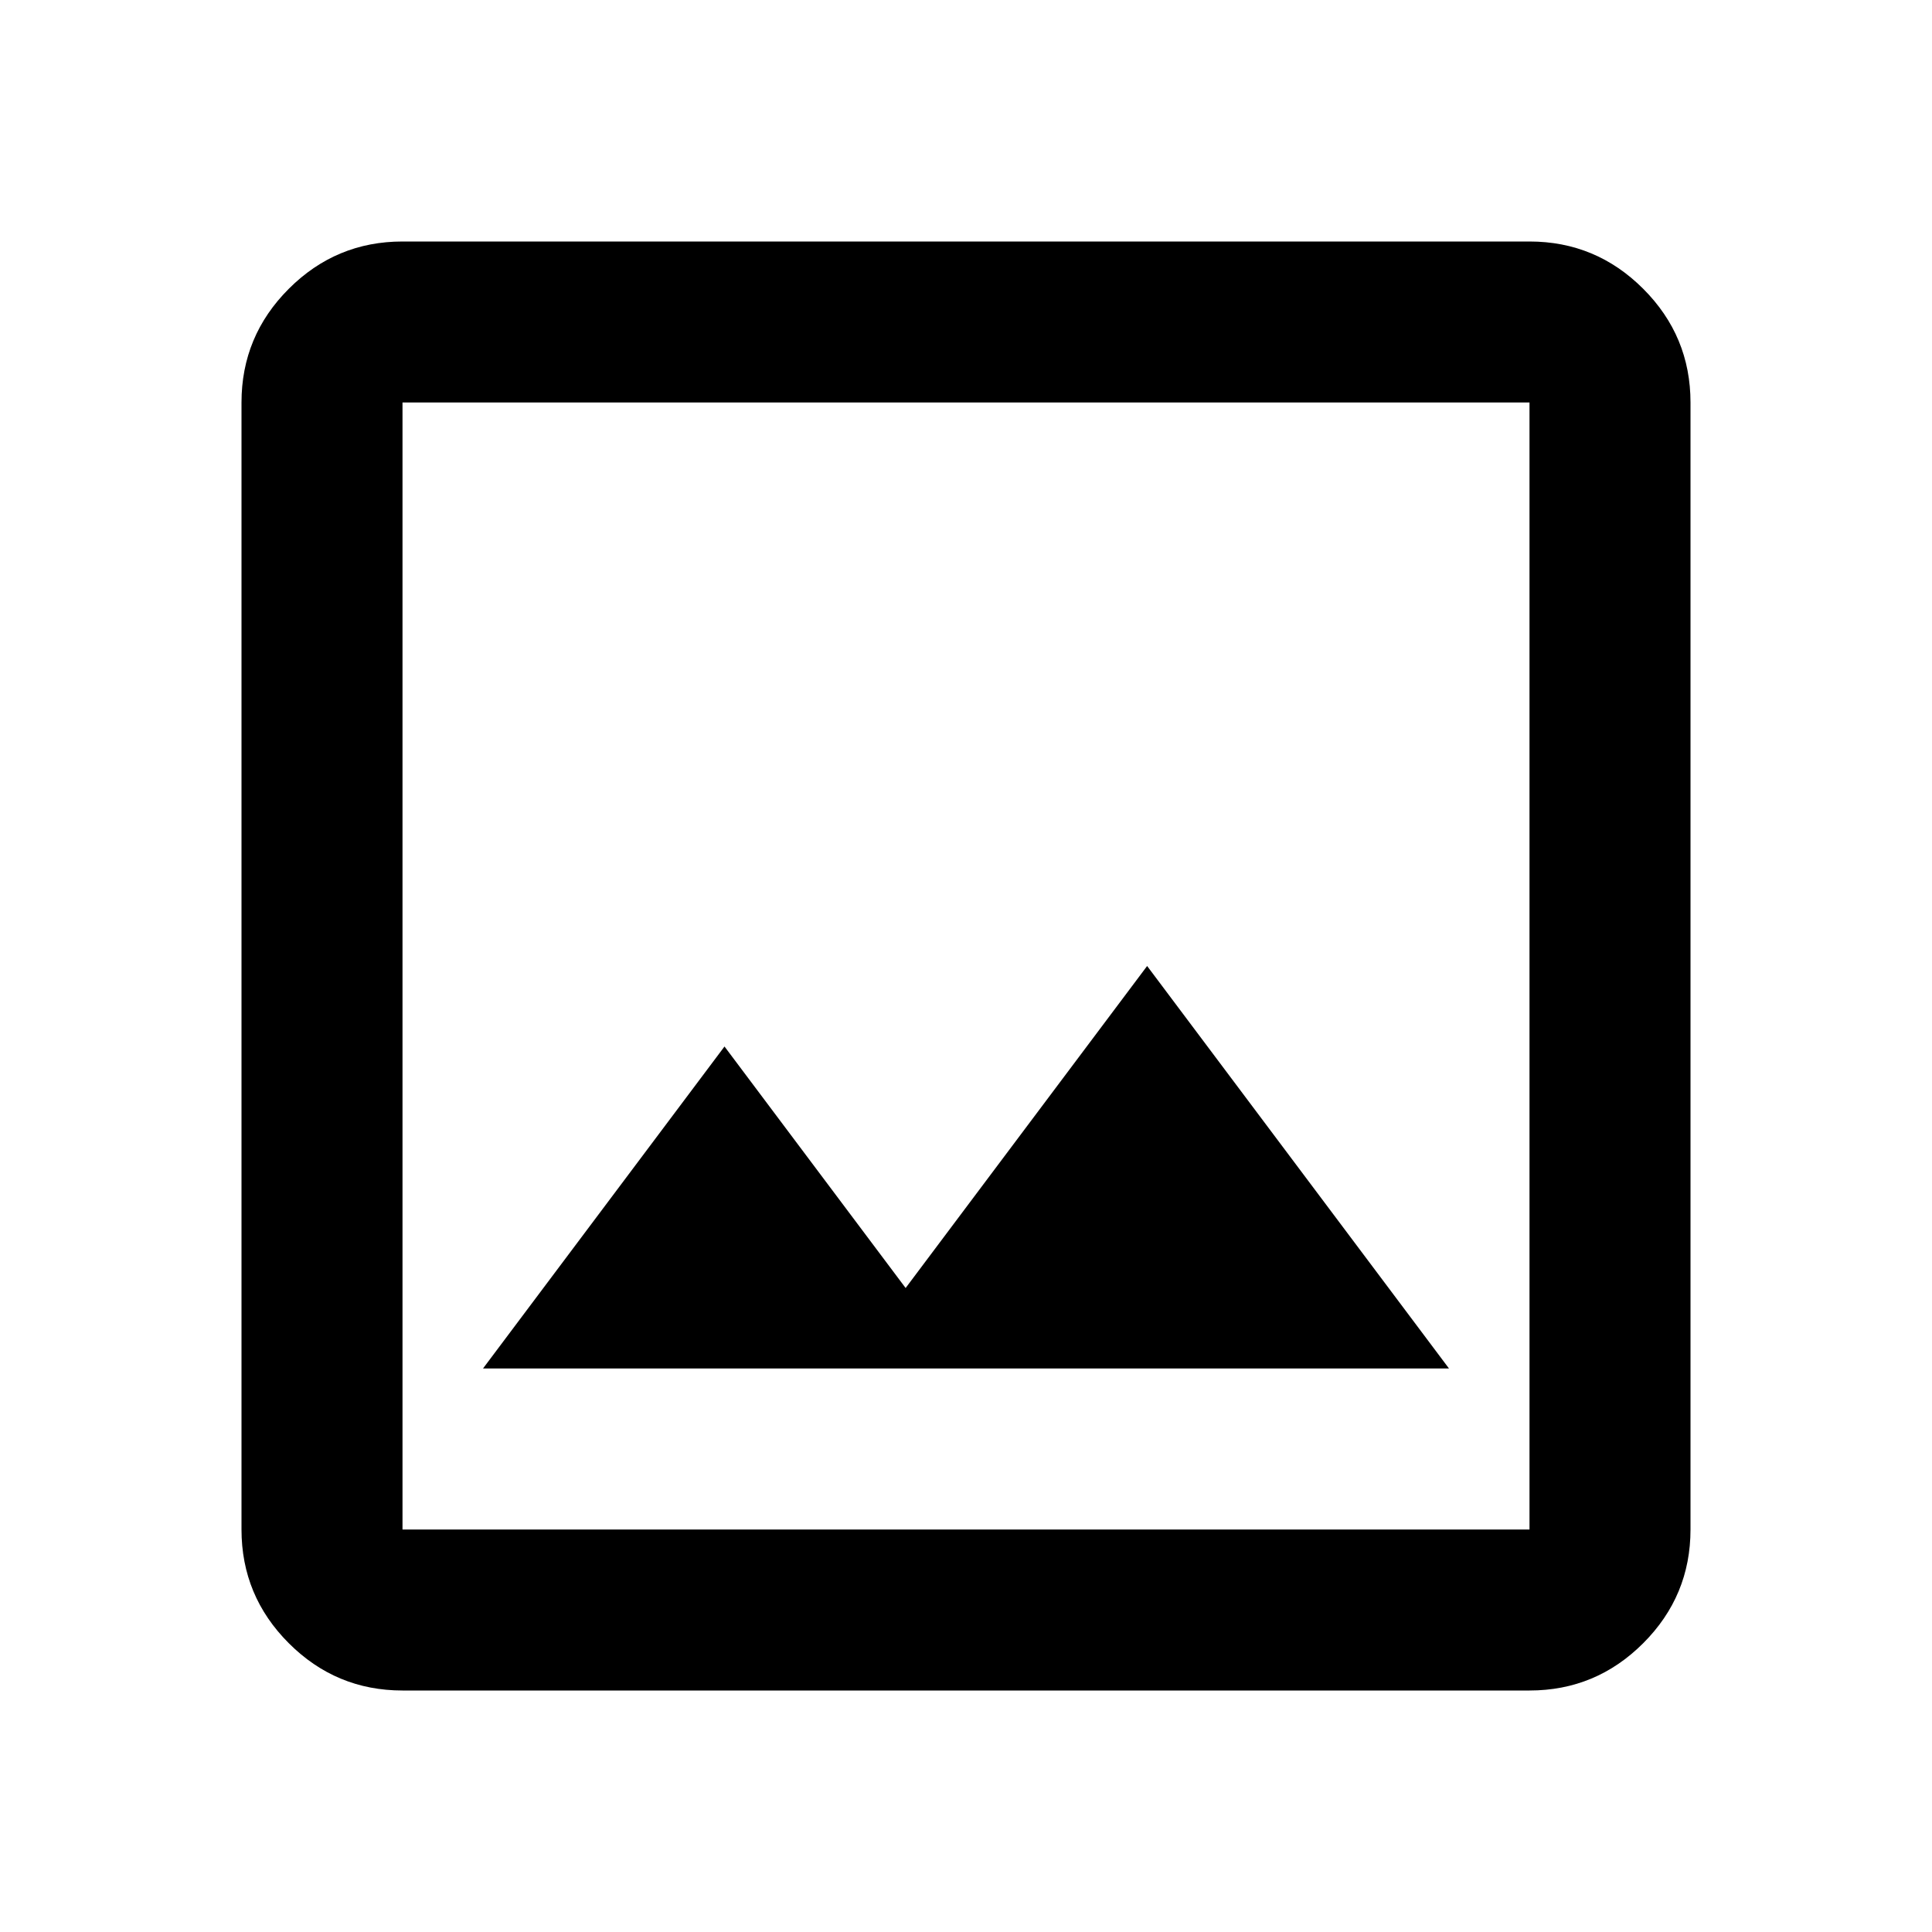
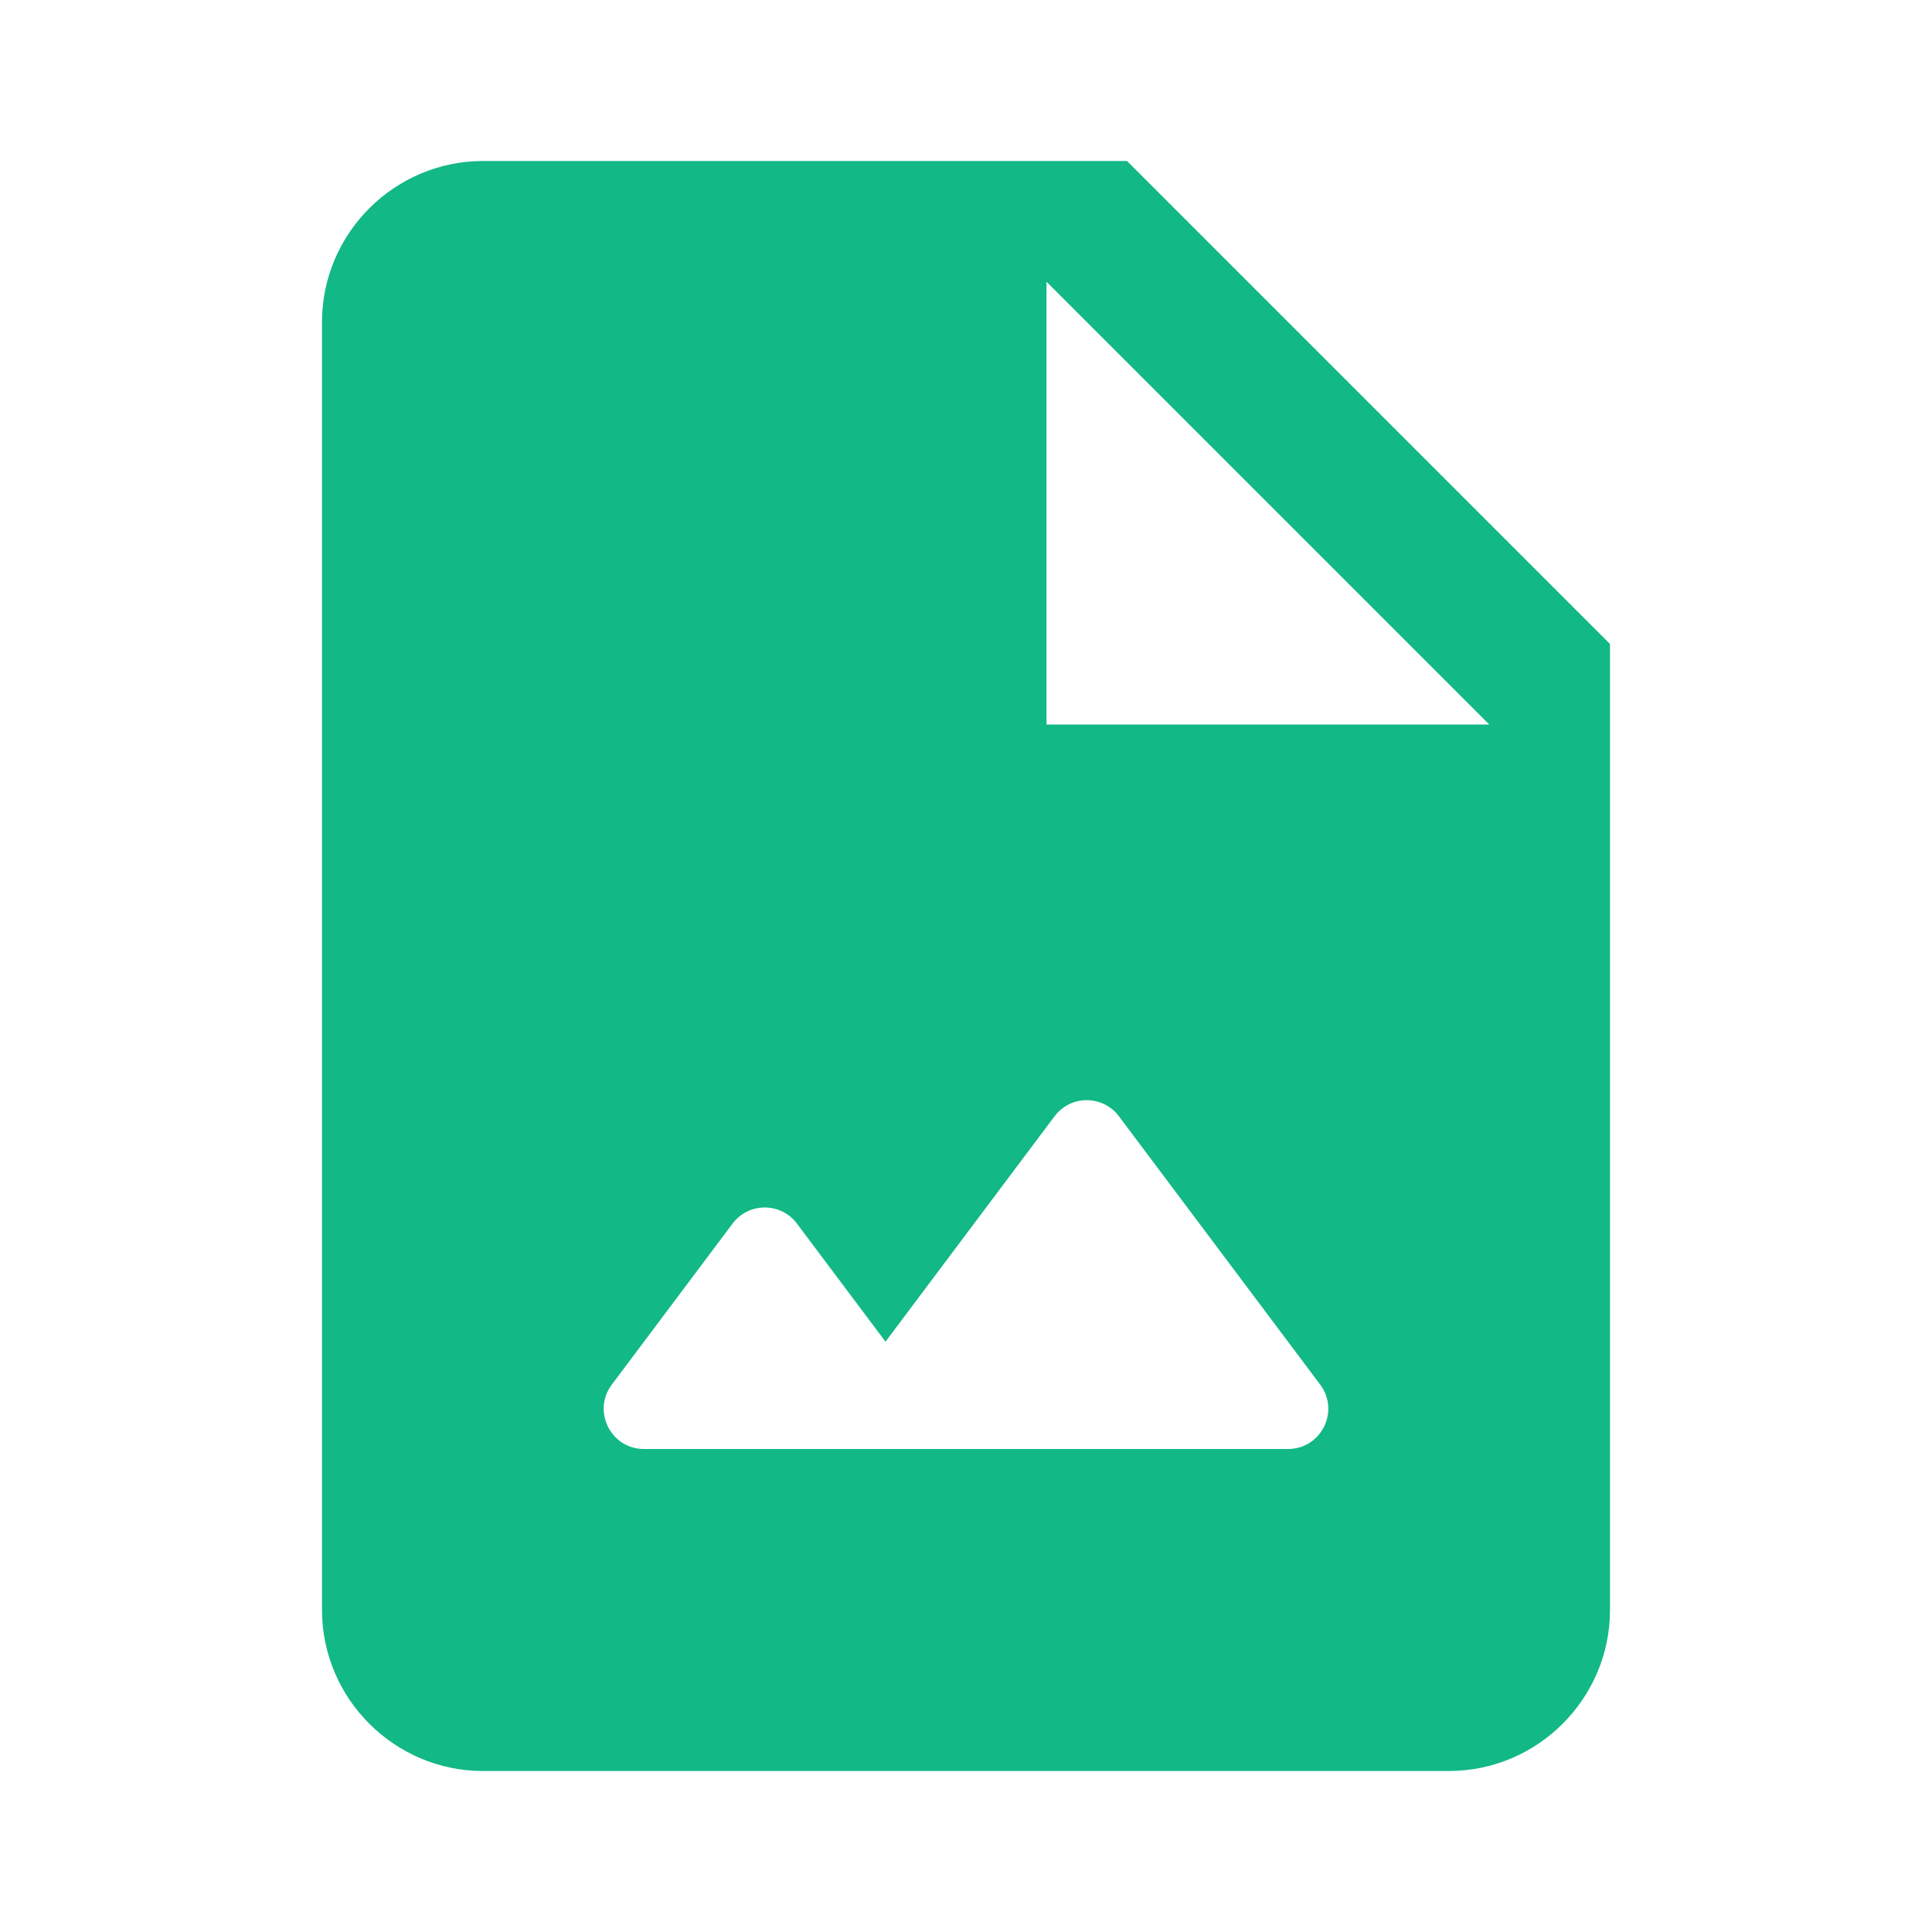
- <svg xmlns="http://www.w3.org/2000/svg" height="24" viewBox="0 -960 960 960" width="24">
-   <path d="M200-120q-33 0-56.5-23.5T120-200v-560q0-33 23.5-56.5T200-840h560q33 0 56.5 23.5T840-760v560q0 33-23.5 56.5T760-120H200Zm0-80h560v-560H200v560Zm40-80h480L570-480 450-320l-90-120-120 160Zm-40 80v-560 560Z" />
+ <svg xmlns="http://www.w3.org/2000/svg" x="0px" y="0px" width="24" height="24" viewBox="0 0 24 24" style="fill:#12B886;">
+   <path d="M14,2H6C4.9,2,4,2.9,4,4v16c0,1.1,0.9,2,2,2h12c1.1,0,2-0.9,2-2V8L14,2z M7.6,17.2l1.5-2c0.2-0.267,0.6-0.267,0.8,0 l1.1,1.467l2.1-2.8c0.2-0.267,0.6-0.267,0.8,0l2.5,3.333c0.247,0.33,0.012,0.8-0.4,0.8H8C7.588,18,7.353,17.53,7.6,17.2z M13,9V3.5 L18.5,9H13z" />
</svg>
